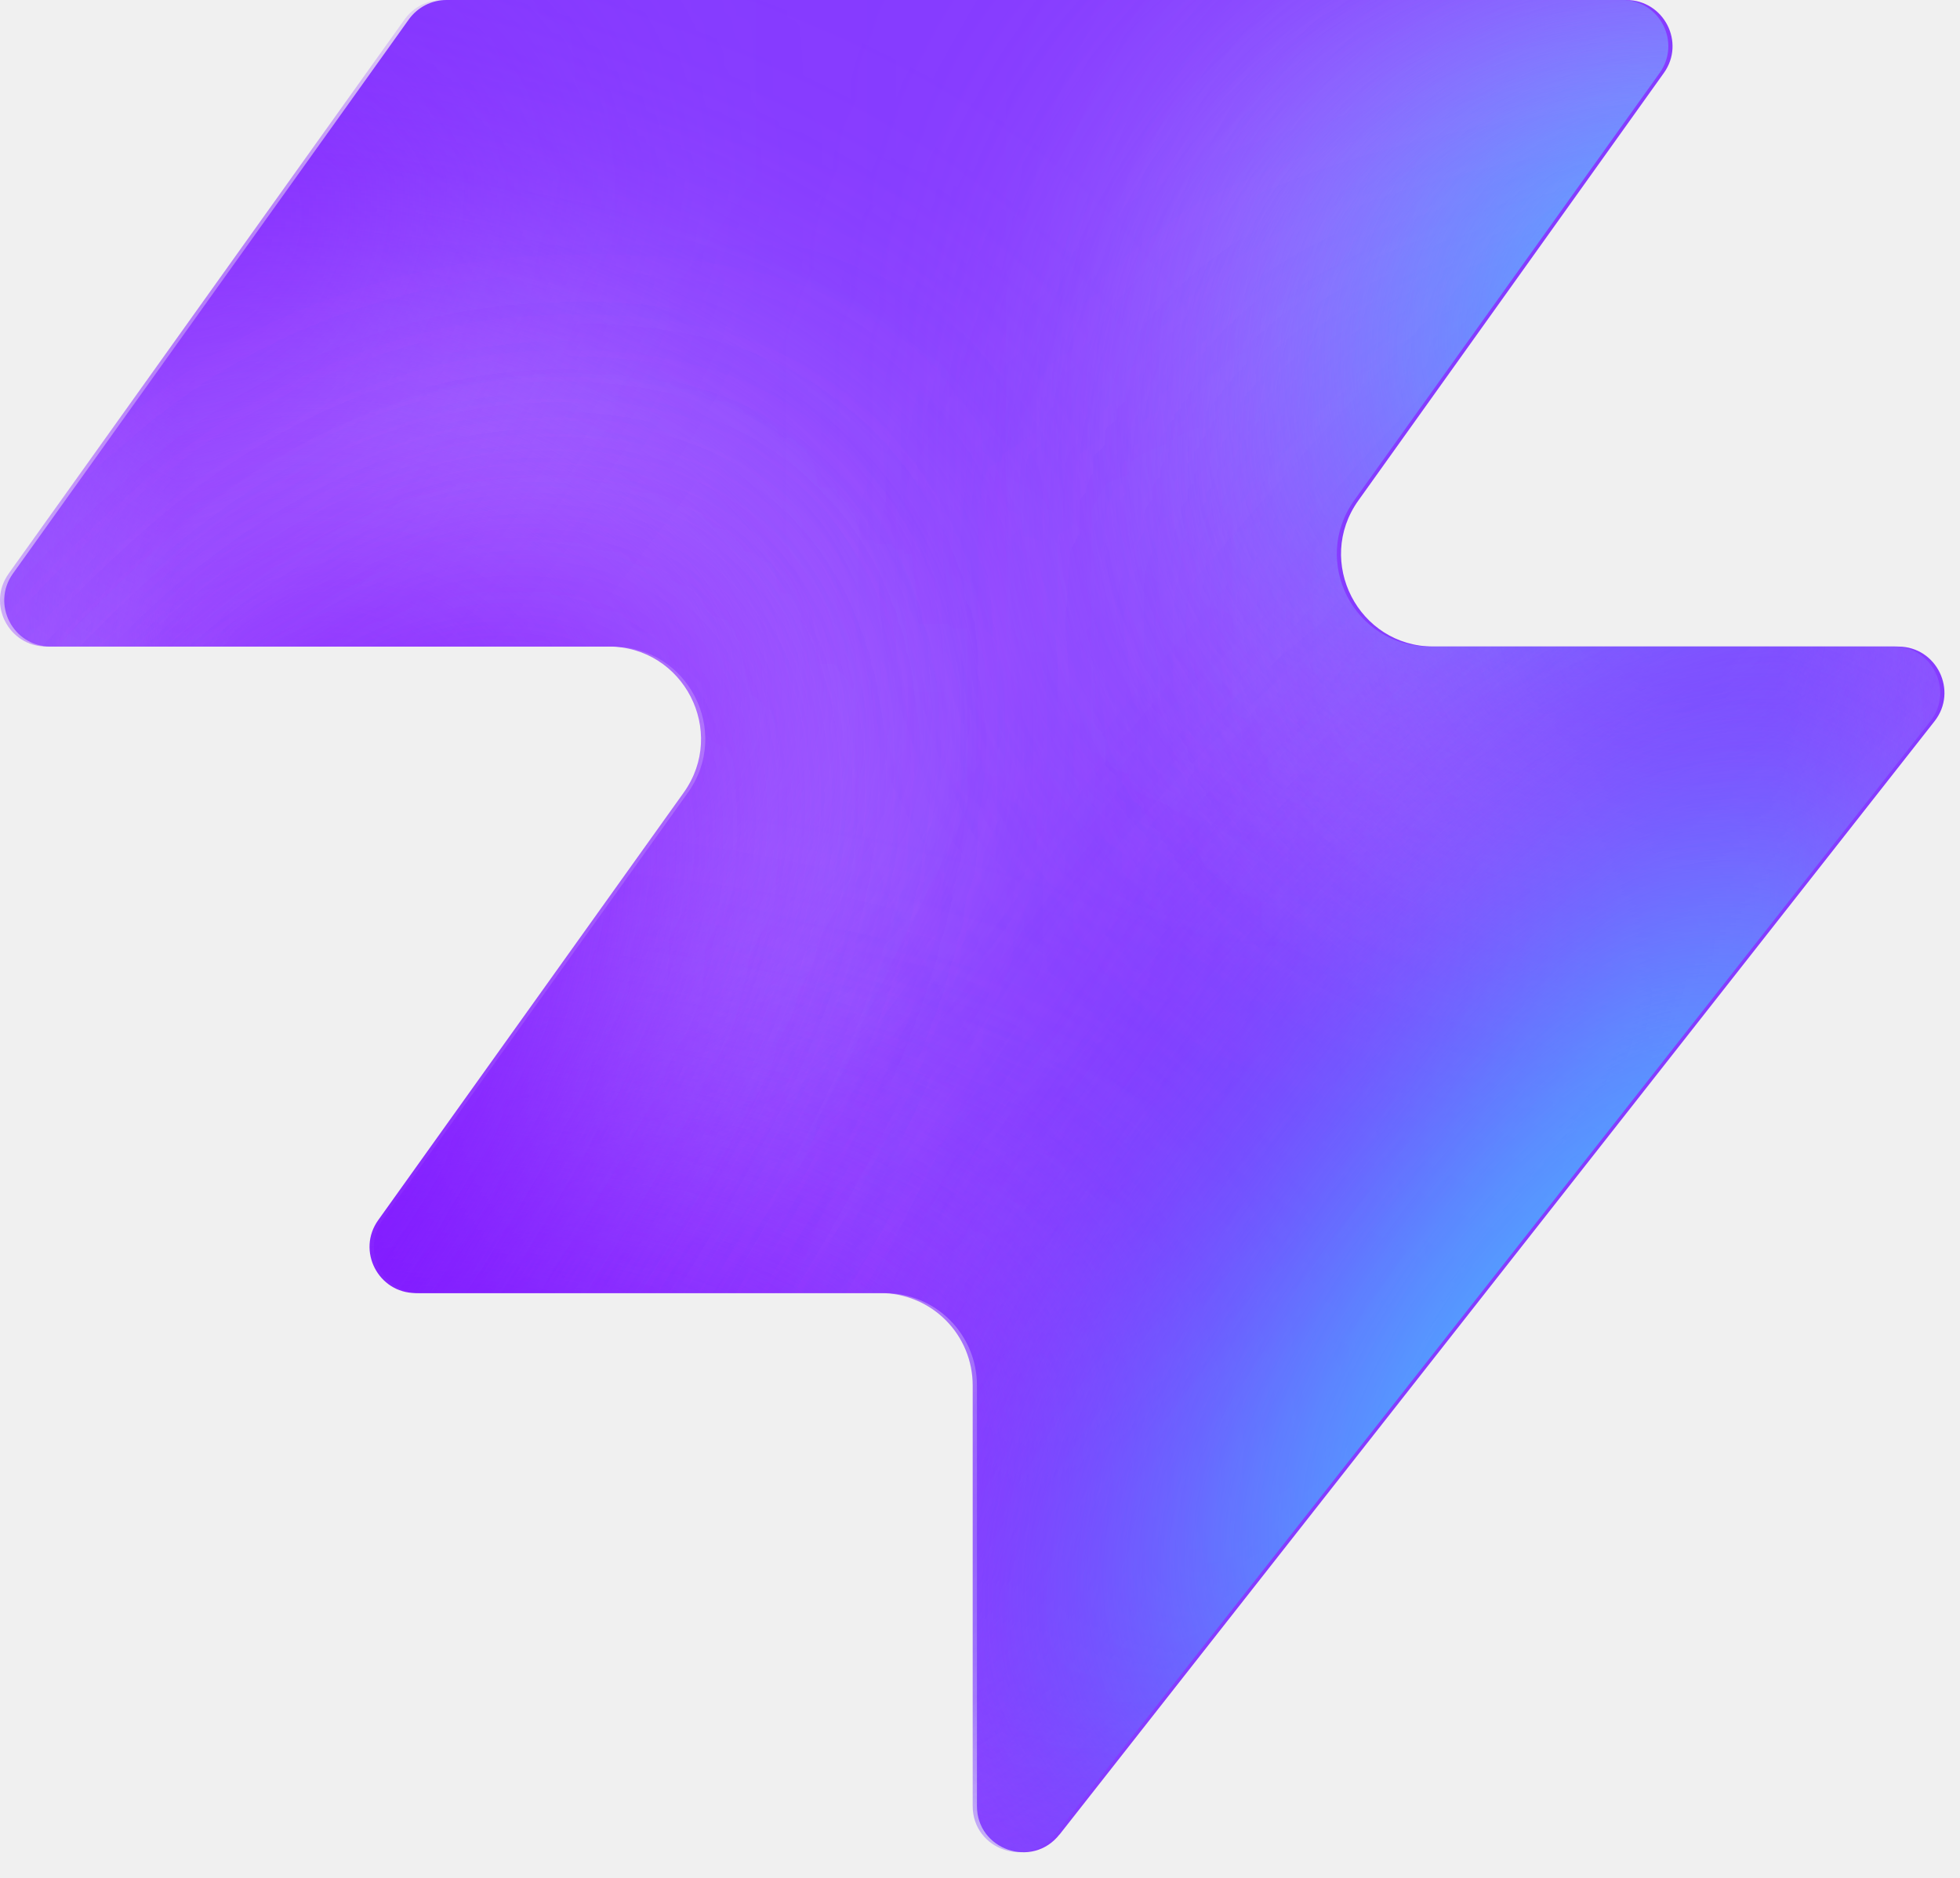
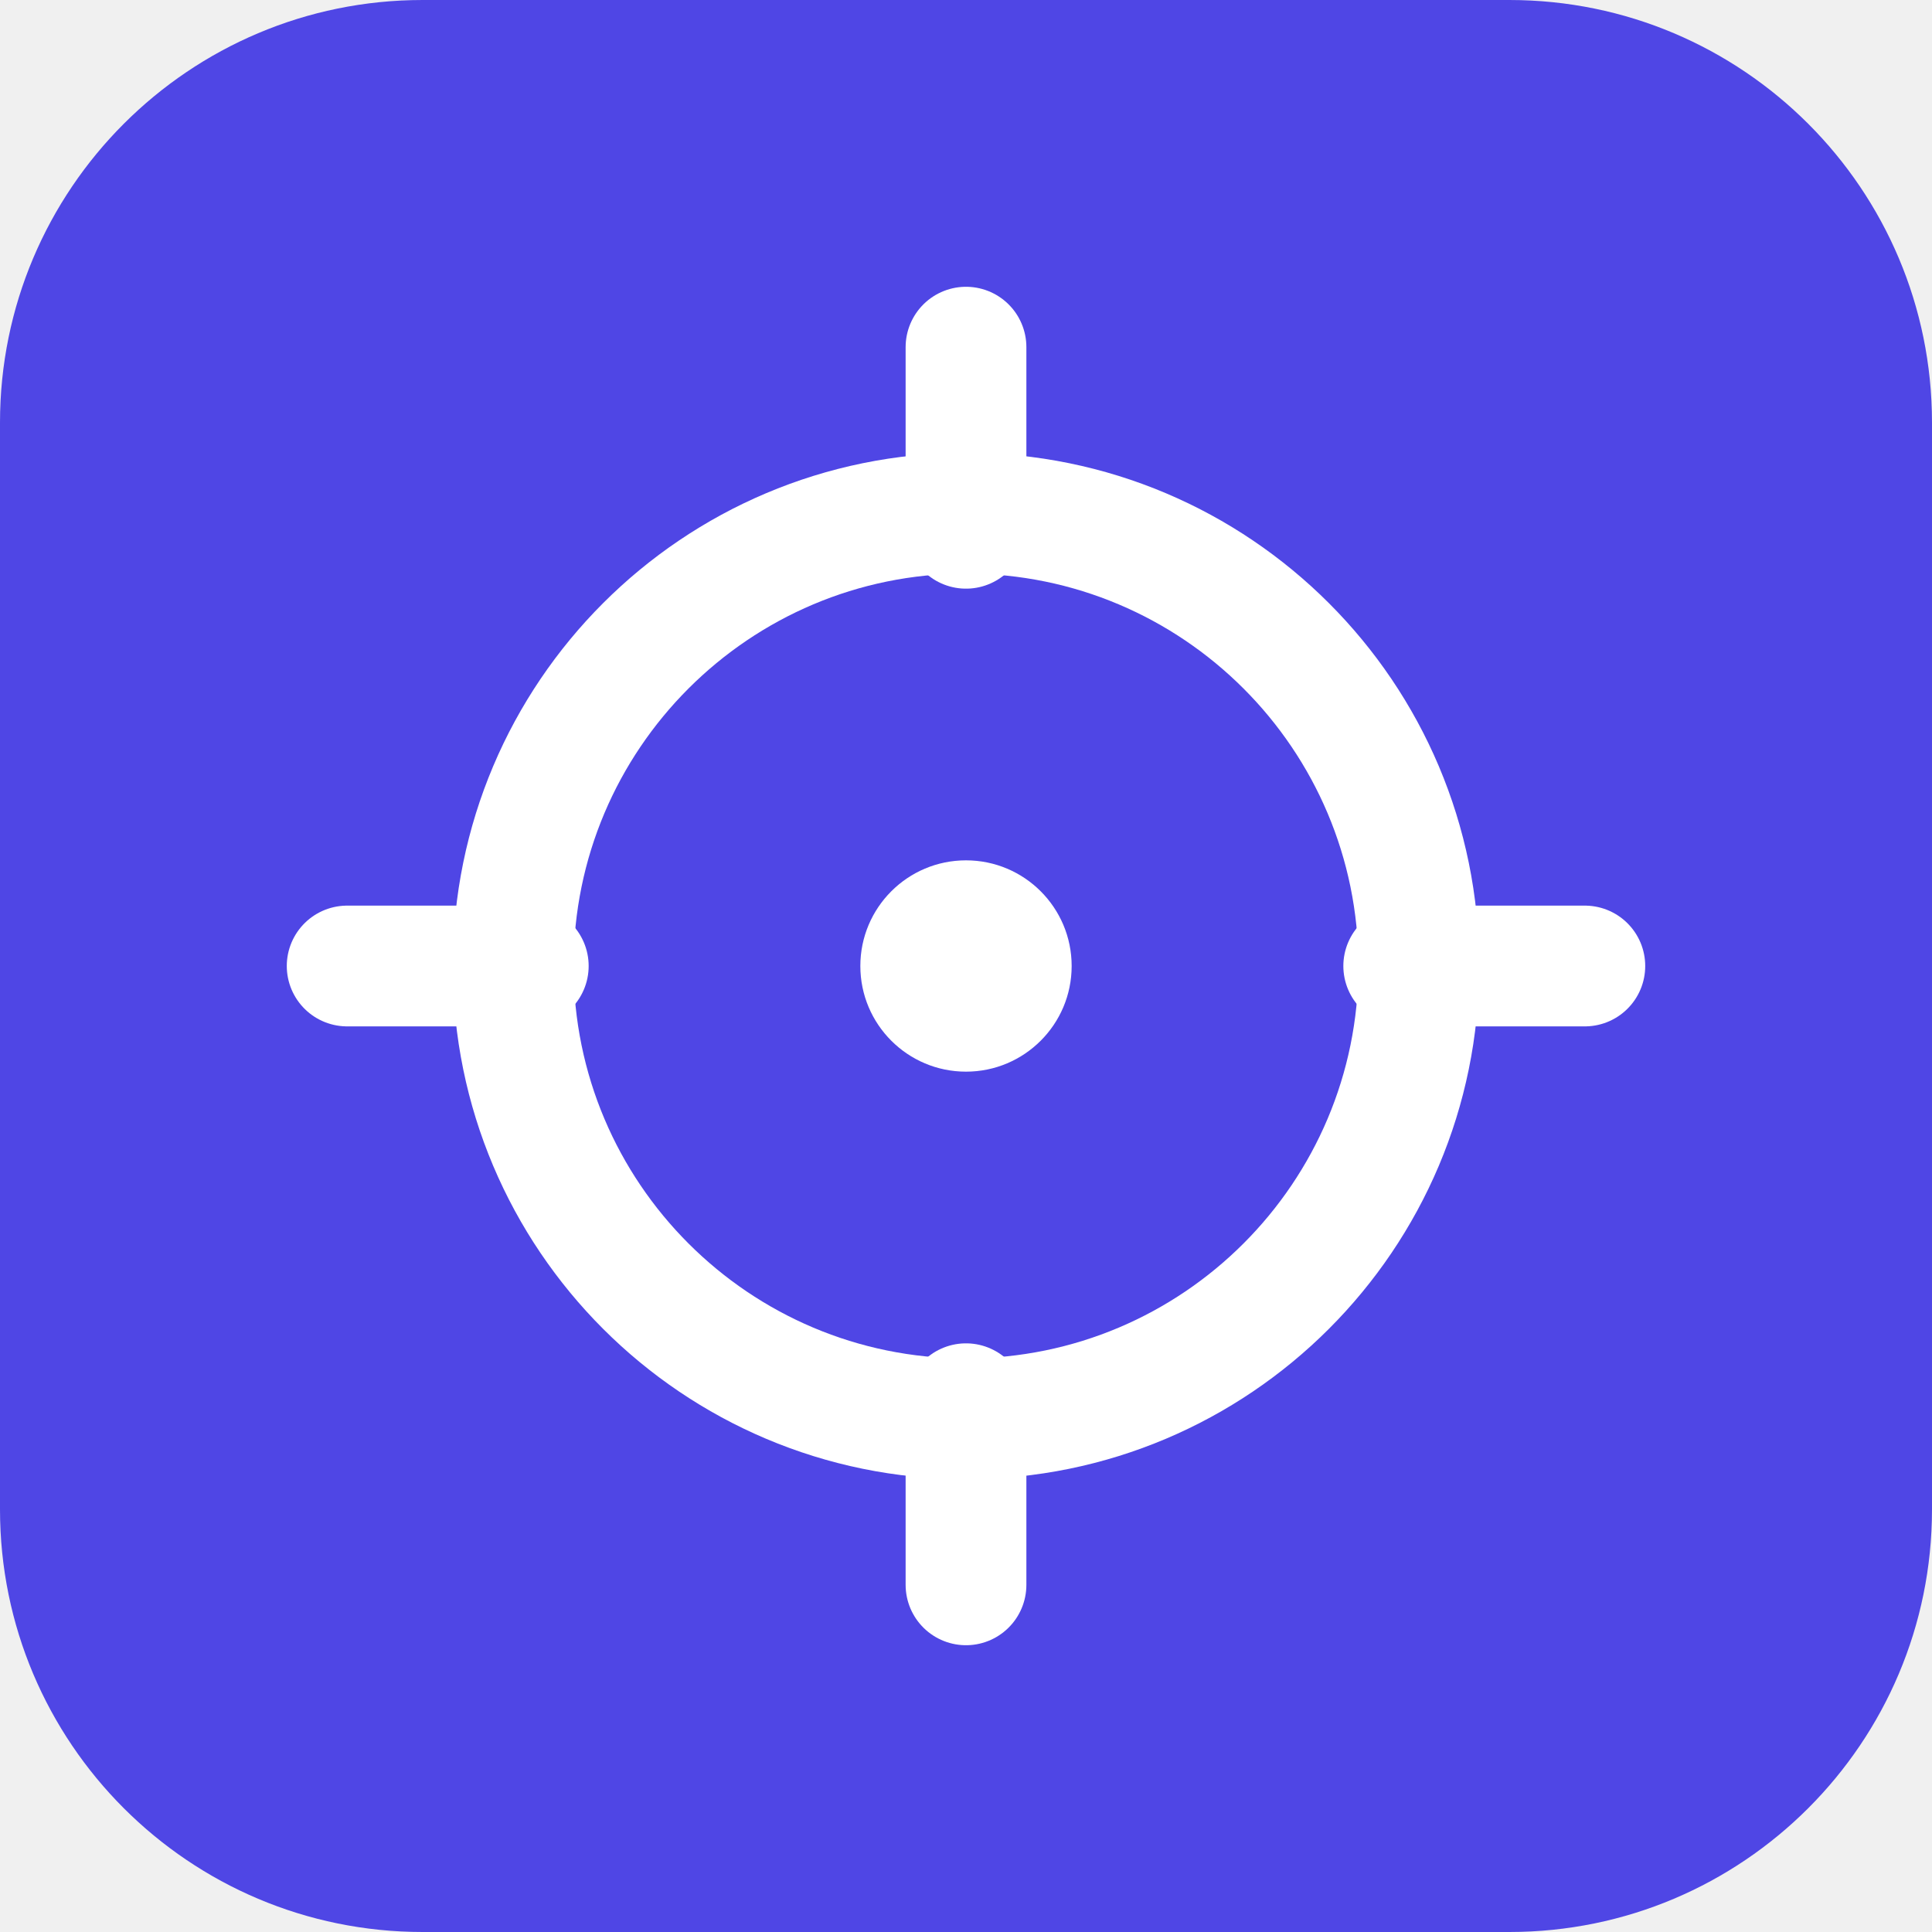
- <svg xmlns="http://www.w3.org/2000/svg" width="48" height="46" fill="none" viewBox="0 0 48 46">
-   <path fill="#863bff" d="M25.946 44.938c-.664.845-2.021.375-2.021-.698V33.937a2.26 2.26 0 0 0-2.262-2.262H10.287c-.92 0-1.456-1.04-.92-1.788l7.48-10.471c1.07-1.497 0-3.578-1.842-3.578H1.237c-.92 0-1.456-1.04-.92-1.788L10.013.474c.214-.297.556-.474.92-.474h28.894c.92 0 1.456 1.04.92 1.788l-7.48 10.471c-1.07 1.498 0 3.579 1.842 3.579h11.377c.943 0 1.473 1.088.89 1.83L25.947 44.94z" style="fill:#863bff;fill:color(display-p3 .525 .23 1);fill-opacity:1" />
-   <mask id="a" width="48" height="46" x="0" y="0" maskUnits="userSpaceOnUse" style="mask-type:alpha">
-     <path fill="#000" d="M25.842 44.938c-.664.844-2.021.375-2.021-.698V33.937a2.26 2.26 0 0 0-2.262-2.262H10.183c-.92 0-1.456-1.04-.92-1.788l7.48-10.471c1.07-1.498 0-3.579-1.842-3.579H1.133c-.92 0-1.456-1.04-.92-1.787L9.91.473c.214-.297.556-.474.92-.474h28.894c.92 0 1.456 1.04.92 1.788l-7.48 10.471c-1.07 1.498 0 3.578 1.842 3.578h11.377c.943 0 1.473 1.088.89 1.832L25.843 44.94z" style="fill:#000;fill-opacity:1" />
-   </mask>
-   <g mask="url(#a)">
-     <g filter="url(#b)">
-       <ellipse cx="5.508" cy="14.704" fill="#ede6ff" rx="5.508" ry="14.704" style="fill:#ede6ff;fill:color(display-p3 .927 .903 1);fill-opacity:1" transform="matrix(.00324 1 1 -.00324 -4.47 31.516)" />
-     </g>
-     <g filter="url(#c)">
-       <ellipse cx="10.399" cy="29.851" fill="#ede6ff" rx="10.399" ry="29.851" style="fill:#ede6ff;fill:color(display-p3 .927 .903 1);fill-opacity:1" transform="matrix(.00324 1 1 -.00324 -39.328 7.883)" />
-     </g>
-     <g filter="url(#d)">
-       <ellipse cx="5.508" cy="30.487" fill="#7e14ff" rx="5.508" ry="30.487" style="fill:#7e14ff;fill:color(display-p3 .492 .077 1);fill-opacity:1" transform="rotate(89.814 -25.913 -14.639)scale(1 -1)" />
-     </g>
-     <g filter="url(#e)">
-       <ellipse cx="5.508" cy="30.599" fill="#7e14ff" rx="5.508" ry="30.599" style="fill:#7e14ff;fill:color(display-p3 .492 .077 1);fill-opacity:1" transform="rotate(89.814 -32.644 -3.334)scale(1 -1)" />
-     </g>
-     <g filter="url(#f)">
-       <ellipse cx="5.508" cy="30.599" fill="#7e14ff" rx="5.508" ry="30.599" style="fill:#7e14ff;fill:color(display-p3 .492 .077 1);fill-opacity:1" transform="matrix(.00324 1 1 -.00324 -34.34 30.47)" />
-     </g>
-     <g filter="url(#g)">
-       <ellipse cx="14.072" cy="22.078" fill="#ede6ff" rx="14.072" ry="22.078" style="fill:#ede6ff;fill:color(display-p3 .927 .903 1);fill-opacity:1" transform="rotate(93.35 24.506 48.493)scale(-1 1)" />
-     </g>
-     <g filter="url(#h)">
-       <ellipse cx="3.47" cy="21.501" fill="#7e14ff" rx="3.47" ry="21.501" style="fill:#7e14ff;fill:color(display-p3 .492 .077 1);fill-opacity:1" transform="rotate(89.009 28.708 47.59)scale(-1 1)" />
-     </g>
-     <g filter="url(#i)">
-       <ellipse cx="3.47" cy="21.501" fill="#7e14ff" rx="3.47" ry="21.501" style="fill:#7e14ff;fill:color(display-p3 .492 .077 1);fill-opacity:1" transform="rotate(89.009 28.708 47.59)scale(-1 1)" />
-     </g>
-     <g filter="url(#j)">
-       <ellipse cx=".387" cy="8.972" fill="#7e14ff" rx="4.407" ry="29.108" style="fill:#7e14ff;fill:color(display-p3 .492 .077 1);fill-opacity:1" transform="rotate(39.51 .387 8.972)" />
-     </g>
-     <g filter="url(#k)">
-       <ellipse cx="47.523" cy="-6.092" fill="#7e14ff" rx="4.407" ry="29.108" style="fill:#7e14ff;fill:color(display-p3 .492 .077 1);fill-opacity:1" transform="rotate(37.892 47.523 -6.092)" />
-     </g>
-     <g filter="url(#l)">
-       <ellipse cx="41.412" cy="6.333" fill="#47bfff" rx="5.971" ry="9.665" style="fill:#47bfff;fill:color(display-p3 .28 .748 1);fill-opacity:1" transform="rotate(37.892 41.412 6.333)" />
-     </g>
-     <g filter="url(#m)">
-       <ellipse cx="-1.879" cy="38.332" fill="#7e14ff" rx="4.407" ry="29.108" style="fill:#7e14ff;fill:color(display-p3 .492 .077 1);fill-opacity:1" transform="rotate(37.892 -1.88 38.332)" />
-     </g>
-     <g filter="url(#n)">
-       <ellipse cx="-1.879" cy="38.332" fill="#7e14ff" rx="4.407" ry="29.108" style="fill:#7e14ff;fill:color(display-p3 .492 .077 1);fill-opacity:1" transform="rotate(37.892 -1.88 38.332)" />
-     </g>
-     <g filter="url(#o)">
-       <ellipse cx="35.651" cy="29.907" fill="#7e14ff" rx="4.407" ry="29.108" style="fill:#7e14ff;fill:color(display-p3 .492 .077 1);fill-opacity:1" transform="rotate(37.892 35.651 29.907)" />
-     </g>
-     <g filter="url(#p)">
-       <ellipse cx="38.418" cy="32.4" fill="#47bfff" rx="5.971" ry="15.297" style="fill:#47bfff;fill:color(display-p3 .28 .748 1);fill-opacity:1" transform="rotate(37.892 38.418 32.4)" />
-     </g>
+ <svg xmlns="http://www.w3.org/2000/svg" viewBox="0 0 64 64">
+   <rect width="64" height="64" rx="14" fill="#4f46e5" />
+   <g fill="none" stroke="#ffffff" stroke-width="4" stroke-linecap="round">
+     <circle cx="32" cy="32" r="15" />
+     <path d="M32 17.5v-6M32 46.5v6M17.5 32h-6M46.5 32h6" />
  </g>
-   <defs>
-     <filter id="b" width="60.045" height="41.654" x="-19.77" y="16.149" color-interpolation-filters="sRGB" filterUnits="userSpaceOnUse">
-       <feFlood flood-opacity="0" result="BackgroundImageFix" />
-       <feBlend in="SourceGraphic" in2="BackgroundImageFix" result="shape" />
-       <feGaussianBlur result="effect1_foregroundBlur_2002_17158" stdDeviation="7.659" />
-     </filter>
-     <filter id="c" width="90.34" height="51.437" x="-54.613" y="-7.533" color-interpolation-filters="sRGB" filterUnits="userSpaceOnUse">
-       <feFlood flood-opacity="0" result="BackgroundImageFix" />
-       <feBlend in="SourceGraphic" in2="BackgroundImageFix" result="shape" />
-       <feGaussianBlur result="effect1_foregroundBlur_2002_17158" stdDeviation="7.659" />
-     </filter>
-     <filter id="d" width="79.355" height="29.4" x="-49.64" y="2.03" color-interpolation-filters="sRGB" filterUnits="userSpaceOnUse">
-       <feFlood flood-opacity="0" result="BackgroundImageFix" />
-       <feBlend in="SourceGraphic" in2="BackgroundImageFix" result="shape" />
-       <feGaussianBlur result="effect1_foregroundBlur_2002_17158" stdDeviation="4.596" />
-     </filter>
-     <filter id="e" width="79.579" height="29.4" x="-45.045" y="20.029" color-interpolation-filters="sRGB" filterUnits="userSpaceOnUse">
-       <feFlood flood-opacity="0" result="BackgroundImageFix" />
-       <feBlend in="SourceGraphic" in2="BackgroundImageFix" result="shape" />
-       <feGaussianBlur result="effect1_foregroundBlur_2002_17158" stdDeviation="4.596" />
-     </filter>
-     <filter id="f" width="79.579" height="29.4" x="-43.513" y="21.178" color-interpolation-filters="sRGB" filterUnits="userSpaceOnUse">
-       <feFlood flood-opacity="0" result="BackgroundImageFix" />
-       <feBlend in="SourceGraphic" in2="BackgroundImageFix" result="shape" />
-       <feGaussianBlur result="effect1_foregroundBlur_2002_17158" stdDeviation="4.596" />
-     </filter>
-     <filter id="g" width="74.749" height="58.852" x="15.756" y="-17.901" color-interpolation-filters="sRGB" filterUnits="userSpaceOnUse">
-       <feFlood flood-opacity="0" result="BackgroundImageFix" />
-       <feBlend in="SourceGraphic" in2="BackgroundImageFix" result="shape" />
-       <feGaussianBlur result="effect1_foregroundBlur_2002_17158" stdDeviation="7.659" />
-     </filter>
-     <filter id="h" width="61.377" height="25.362" x="23.548" y="2.284" color-interpolation-filters="sRGB" filterUnits="userSpaceOnUse">
-       <feFlood flood-opacity="0" result="BackgroundImageFix" />
-       <feBlend in="SourceGraphic" in2="BackgroundImageFix" result="shape" />
-       <feGaussianBlur result="effect1_foregroundBlur_2002_17158" stdDeviation="4.596" />
-     </filter>
-     <filter id="i" width="61.377" height="25.362" x="23.548" y="2.284" color-interpolation-filters="sRGB" filterUnits="userSpaceOnUse">
-       <feFlood flood-opacity="0" result="BackgroundImageFix" />
-       <feBlend in="SourceGraphic" in2="BackgroundImageFix" result="shape" />
-       <feGaussianBlur result="effect1_foregroundBlur_2002_17158" stdDeviation="4.596" />
-     </filter>
-     <filter id="j" width="56.045" height="63.649" x="-27.636" y="-22.853" color-interpolation-filters="sRGB" filterUnits="userSpaceOnUse">
-       <feFlood flood-opacity="0" result="BackgroundImageFix" />
-       <feBlend in="SourceGraphic" in2="BackgroundImageFix" result="shape" />
-       <feGaussianBlur result="effect1_foregroundBlur_2002_17158" stdDeviation="4.596" />
-     </filter>
-     <filter id="k" width="54.814" height="64.646" x="20.116" y="-38.415" color-interpolation-filters="sRGB" filterUnits="userSpaceOnUse">
-       <feFlood flood-opacity="0" result="BackgroundImageFix" />
-       <feBlend in="SourceGraphic" in2="BackgroundImageFix" result="shape" />
-       <feGaussianBlur result="effect1_foregroundBlur_2002_17158" stdDeviation="4.596" />
-     </filter>
-     <filter id="l" width="33.541" height="35.313" x="24.641" y="-11.323" color-interpolation-filters="sRGB" filterUnits="userSpaceOnUse">
-       <feFlood flood-opacity="0" result="BackgroundImageFix" />
-       <feBlend in="SourceGraphic" in2="BackgroundImageFix" result="shape" />
-       <feGaussianBlur result="effect1_foregroundBlur_2002_17158" stdDeviation="4.596" />
-     </filter>
-     <filter id="m" width="54.814" height="64.646" x="-29.286" y="6.009" color-interpolation-filters="sRGB" filterUnits="userSpaceOnUse">
-       <feFlood flood-opacity="0" result="BackgroundImageFix" />
-       <feBlend in="SourceGraphic" in2="BackgroundImageFix" result="shape" />
-       <feGaussianBlur result="effect1_foregroundBlur_2002_17158" stdDeviation="4.596" />
-     </filter>
-     <filter id="n" width="54.814" height="64.646" x="-29.286" y="6.009" color-interpolation-filters="sRGB" filterUnits="userSpaceOnUse">
-       <feFlood flood-opacity="0" result="BackgroundImageFix" />
-       <feBlend in="SourceGraphic" in2="BackgroundImageFix" result="shape" />
-       <feGaussianBlur result="effect1_foregroundBlur_2002_17158" stdDeviation="4.596" />
-     </filter>
-     <filter id="o" width="54.814" height="64.646" x="8.244" y="-2.416" color-interpolation-filters="sRGB" filterUnits="userSpaceOnUse">
-       <feFlood flood-opacity="0" result="BackgroundImageFix" />
-       <feBlend in="SourceGraphic" in2="BackgroundImageFix" result="shape" />
-       <feGaussianBlur result="effect1_foregroundBlur_2002_17158" stdDeviation="4.596" />
-     </filter>
-     <filter id="p" width="39.409" height="43.623" x="18.713" y="10.588" color-interpolation-filters="sRGB" filterUnits="userSpaceOnUse">
-       <feFlood flood-opacity="0" result="BackgroundImageFix" />
-       <feBlend in="SourceGraphic" in2="BackgroundImageFix" result="shape" />
-       <feGaussianBlur result="effect1_foregroundBlur_2002_17158" stdDeviation="4.596" />
-     </filter>
-   </defs>
+   <circle cx="32" cy="32" r="3.5" fill="#ffffff" />
</svg>
